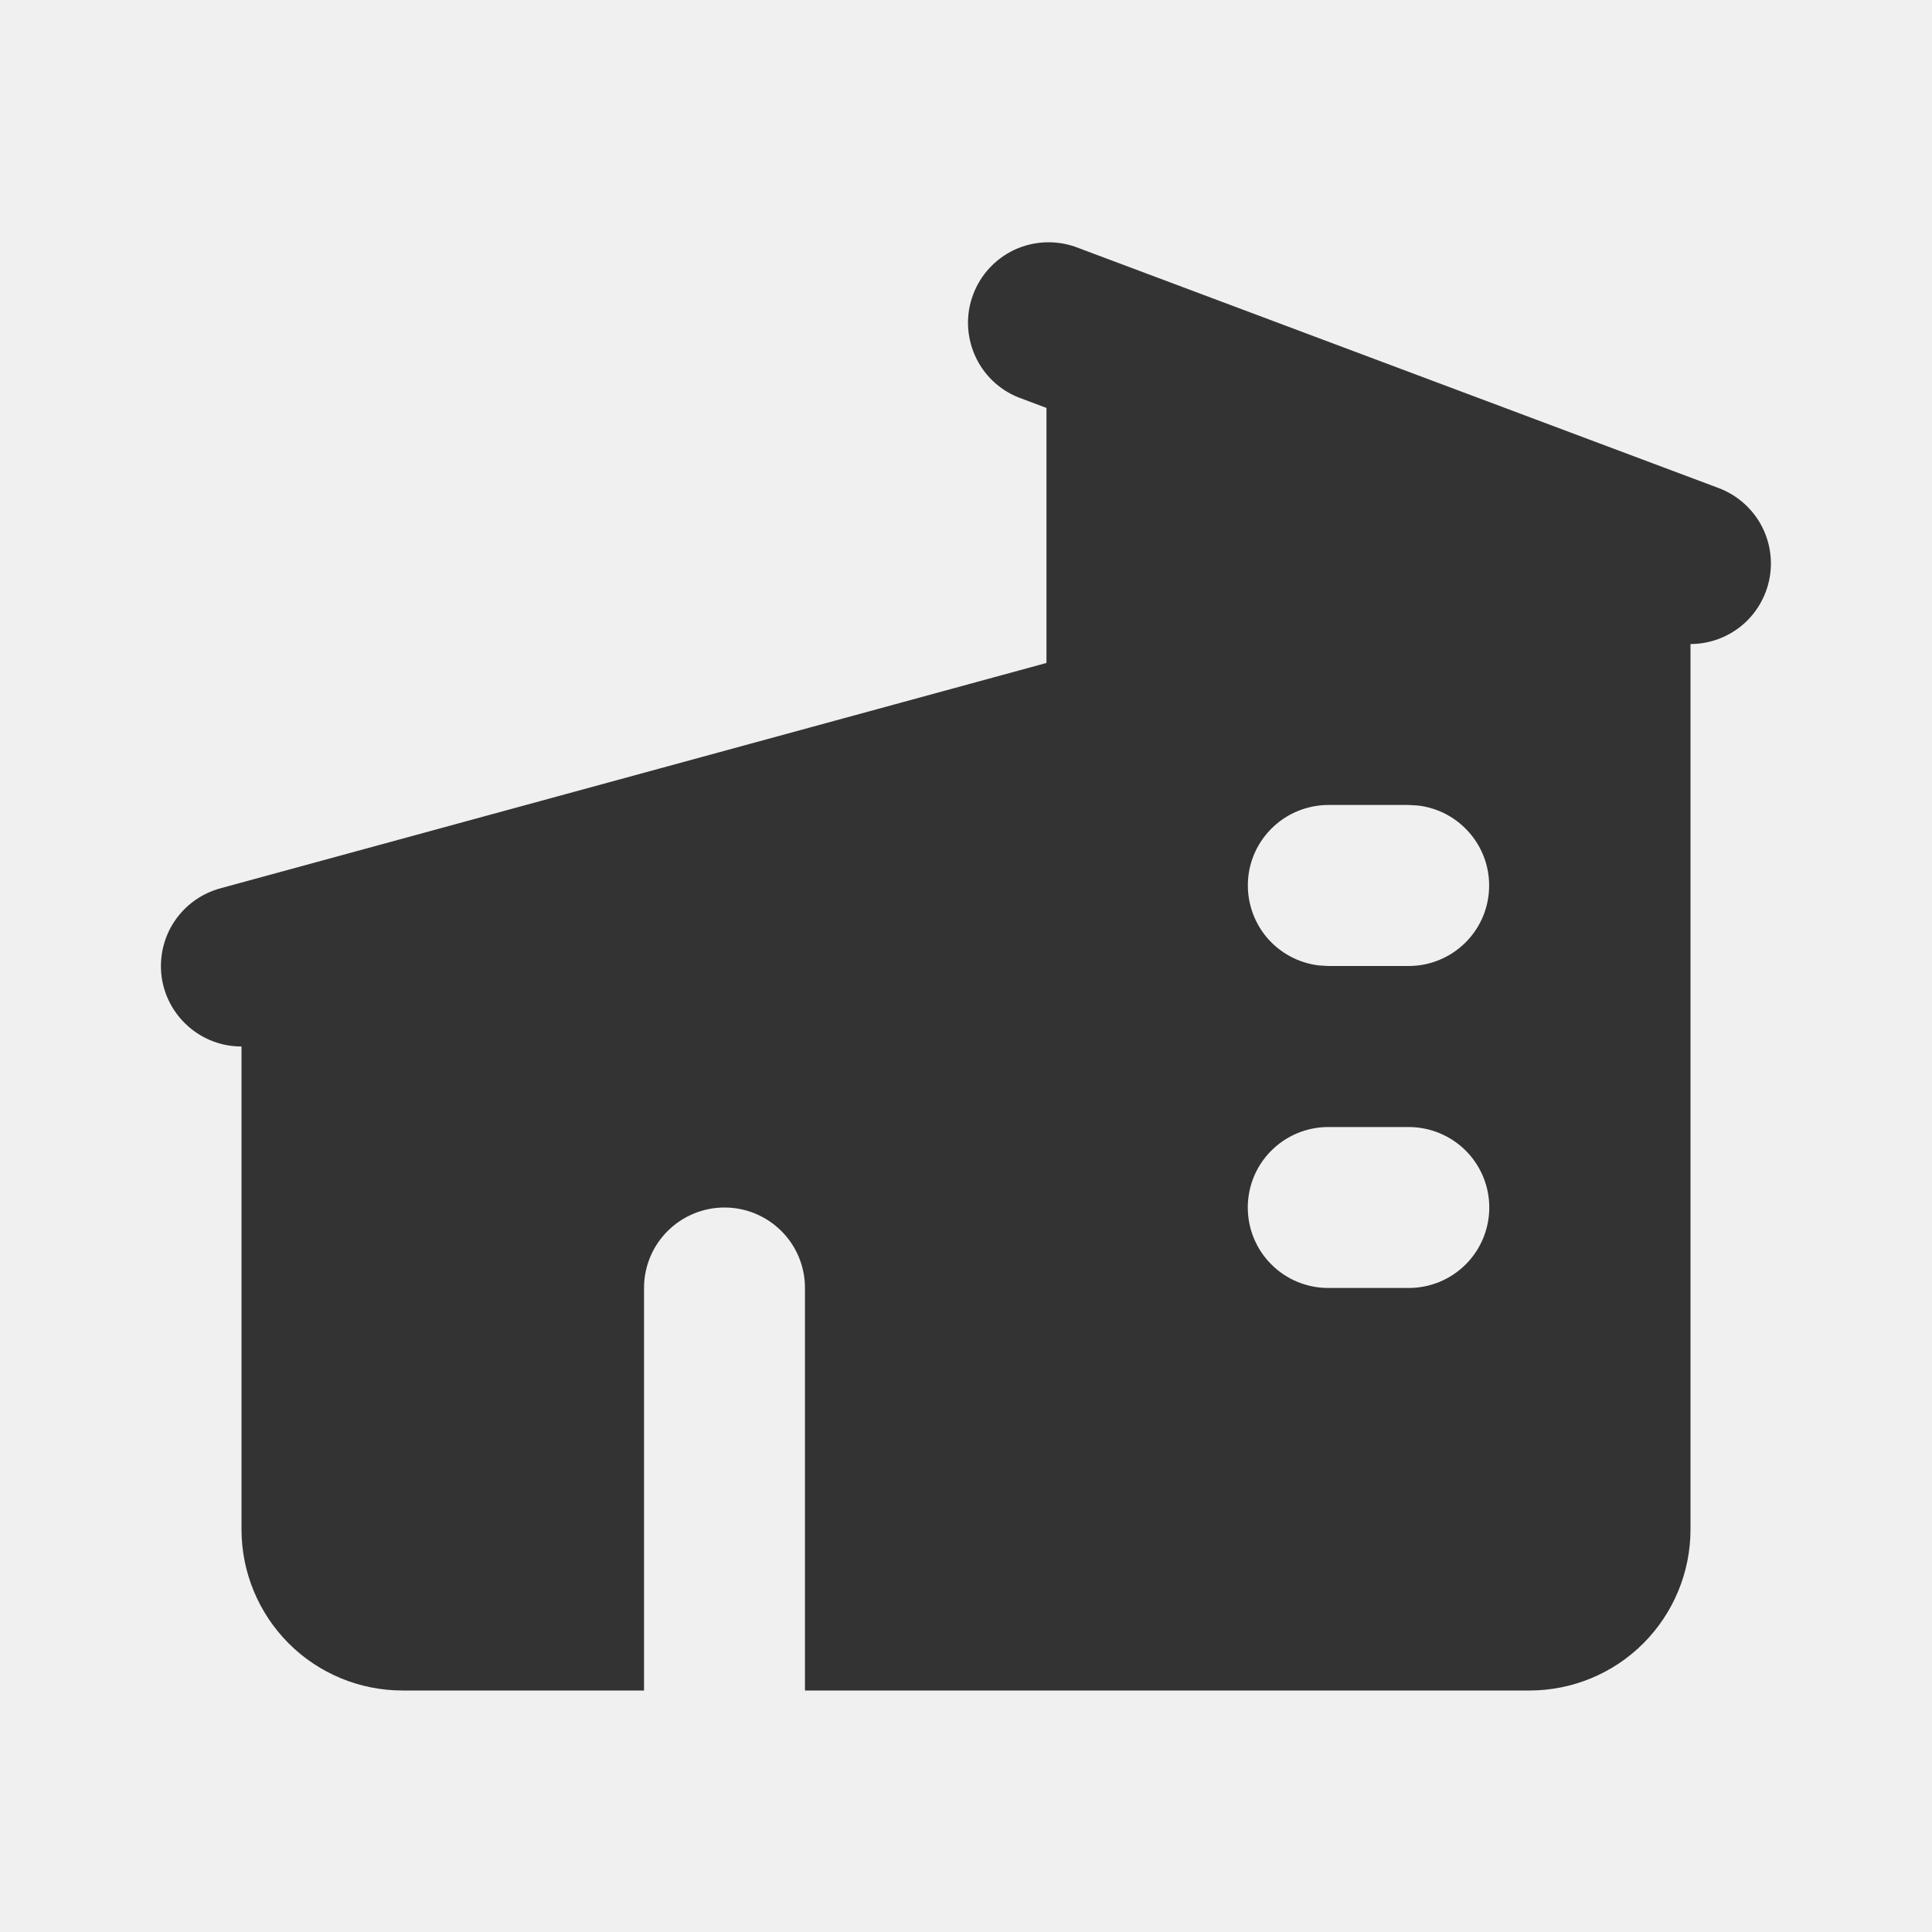
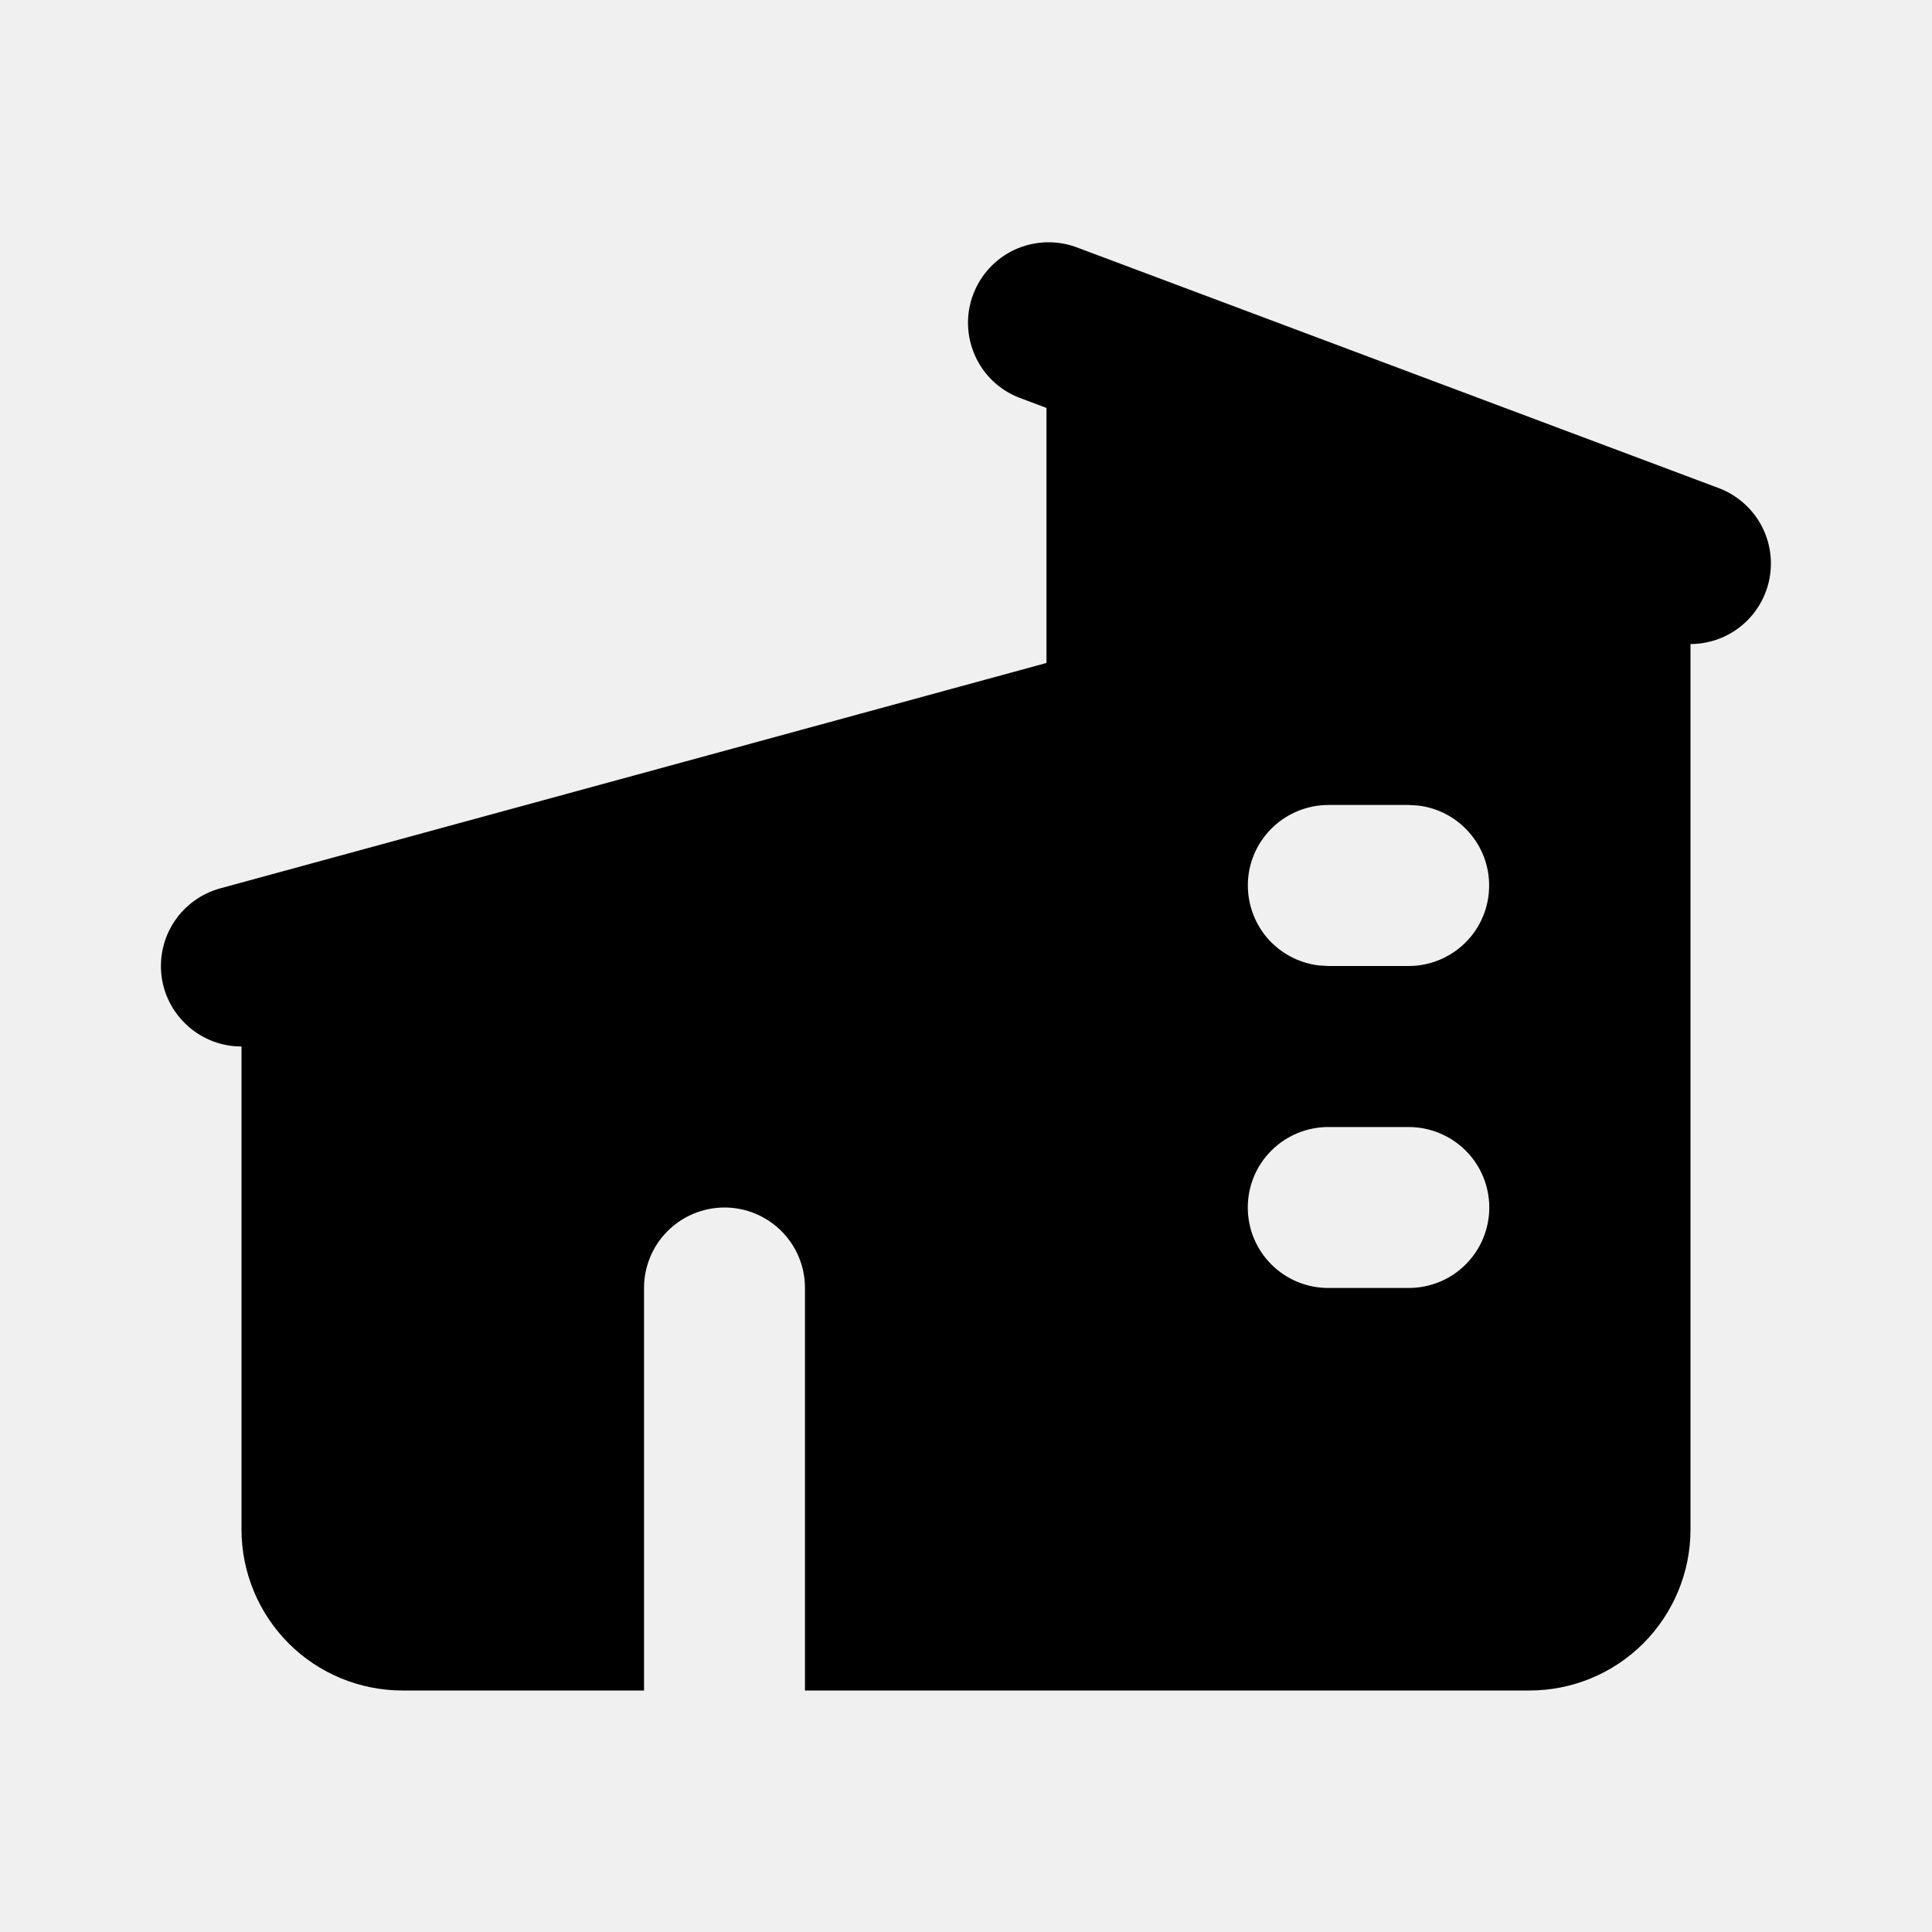
<svg xmlns="http://www.w3.org/2000/svg" width="20" height="20" viewBox="0 0 20 20" fill="none">
  <g clip-path="url(#clip0_78_22)">
-     <path fill-rule="evenodd" clip-rule="evenodd" d="M11.126 2.553L17.793 5.053C17.975 5.122 18.128 5.253 18.224 5.422C18.32 5.592 18.354 5.79 18.319 5.982C18.284 6.174 18.183 6.348 18.034 6.473C17.884 6.598 17.695 6.667 17.5 6.667V15.833C17.5 16.275 17.324 16.699 17.012 17.012C16.699 17.325 16.275 17.5 15.833 17.5H8.333V13.333C8.333 13.112 8.246 12.9 8.089 12.744C7.933 12.588 7.721 12.5 7.5 12.5C7.279 12.5 7.067 12.588 6.911 12.744C6.754 12.9 6.667 13.112 6.667 13.333V17.5H4.167C3.725 17.5 3.301 17.325 2.988 17.012C2.676 16.699 2.5 16.275 2.5 15.833V10.833C2.298 10.834 2.103 10.76 1.951 10.627C1.799 10.494 1.7 10.311 1.673 10.111C1.647 9.91 1.693 9.707 1.805 9.539C1.917 9.371 2.086 9.249 2.281 9.196L10.833 6.863V4.223L10.541 4.113C10.339 4.032 10.178 3.875 10.091 3.676C10.004 3.477 9.997 3.252 10.074 3.049C10.15 2.845 10.303 2.68 10.499 2.587C10.696 2.495 10.921 2.483 11.126 2.553ZM14.583 11.667H13.75C13.529 11.667 13.317 11.755 13.161 11.911C13.004 12.067 12.917 12.279 12.917 12.5C12.917 12.721 13.004 12.933 13.161 13.089C13.317 13.246 13.529 13.333 13.75 13.333H14.583C14.804 13.333 15.016 13.246 15.173 13.089C15.329 12.933 15.417 12.721 15.417 12.5C15.417 12.279 15.329 12.067 15.173 11.911C15.016 11.755 14.804 11.667 14.583 11.667ZM14.583 8.333H13.75C13.538 8.334 13.333 8.415 13.179 8.561C13.024 8.707 12.931 8.906 12.919 9.118C12.907 9.33 12.976 9.539 13.112 9.702C13.248 9.864 13.442 9.969 13.652 9.994L13.75 10H14.583C14.796 10 15 9.918 15.154 9.773C15.309 9.627 15.402 9.428 15.414 9.216C15.427 9.004 15.358 8.795 15.221 8.632C15.085 8.469 14.892 8.364 14.681 8.339L14.583 8.333Z" fill="#333333" />
+     <path fill-rule="evenodd" clip-rule="evenodd" d="M11.126 2.553L17.793 5.053C17.975 5.122 18.128 5.253 18.224 5.422C18.32 5.592 18.354 5.79 18.319 5.982C18.284 6.174 18.183 6.348 18.034 6.473C17.884 6.598 17.695 6.667 17.5 6.667V15.833C17.5 16.275 17.324 16.699 17.012 17.012C16.699 17.325 16.275 17.5 15.833 17.5H8.333V13.333C8.333 13.112 8.246 12.9 8.089 12.744C7.933 12.588 7.721 12.5 7.5 12.5C7.279 12.5 7.067 12.588 6.911 12.744C6.754 12.9 6.667 13.112 6.667 13.333V17.5H4.167C3.725 17.5 3.301 17.325 2.988 17.012C2.676 16.699 2.5 16.275 2.5 15.833V10.833C2.298 10.834 2.103 10.76 1.951 10.627C1.799 10.494 1.7 10.311 1.673 10.111C1.647 9.91 1.693 9.707 1.805 9.539C1.917 9.371 2.086 9.249 2.281 9.196L10.833 6.863V4.223L10.541 4.113C10.339 4.032 10.178 3.875 10.091 3.676C10.004 3.477 9.997 3.252 10.074 3.049C10.15 2.845 10.303 2.68 10.499 2.587C10.696 2.495 10.921 2.483 11.126 2.553ZM14.583 11.667H13.75C13.529 11.667 13.317 11.755 13.161 11.911C13.004 12.067 12.917 12.279 12.917 12.5C12.917 12.721 13.004 12.933 13.161 13.089C13.317 13.246 13.529 13.333 13.75 13.333H14.583C14.804 13.333 15.016 13.246 15.173 13.089C15.329 12.933 15.417 12.721 15.417 12.5C15.417 12.279 15.329 12.067 15.173 11.911C15.016 11.755 14.804 11.667 14.583 11.667ZM14.583 8.333H13.75C13.538 8.334 13.333 8.415 13.179 8.561C13.024 8.707 12.931 8.906 12.919 9.118C12.907 9.33 12.976 9.539 13.112 9.702C13.248 9.864 13.442 9.969 13.652 9.994L13.75 10H14.583C14.796 10 15 9.918 15.154 9.773C15.309 9.627 15.402 9.428 15.414 9.216C15.427 9.004 15.358 8.795 15.221 8.632C15.085 8.469 14.892 8.364 14.681 8.339L14.583 8.333Z" fill="currentColor" />
  </g>
  <defs>
    <clipPath id="clip0_78_22">
-       <rect width="20" height="20" fill="white" />
+       <rect width="20" height="20" fill="currentColor" />
    </clipPath>
  </defs>
</svg>
